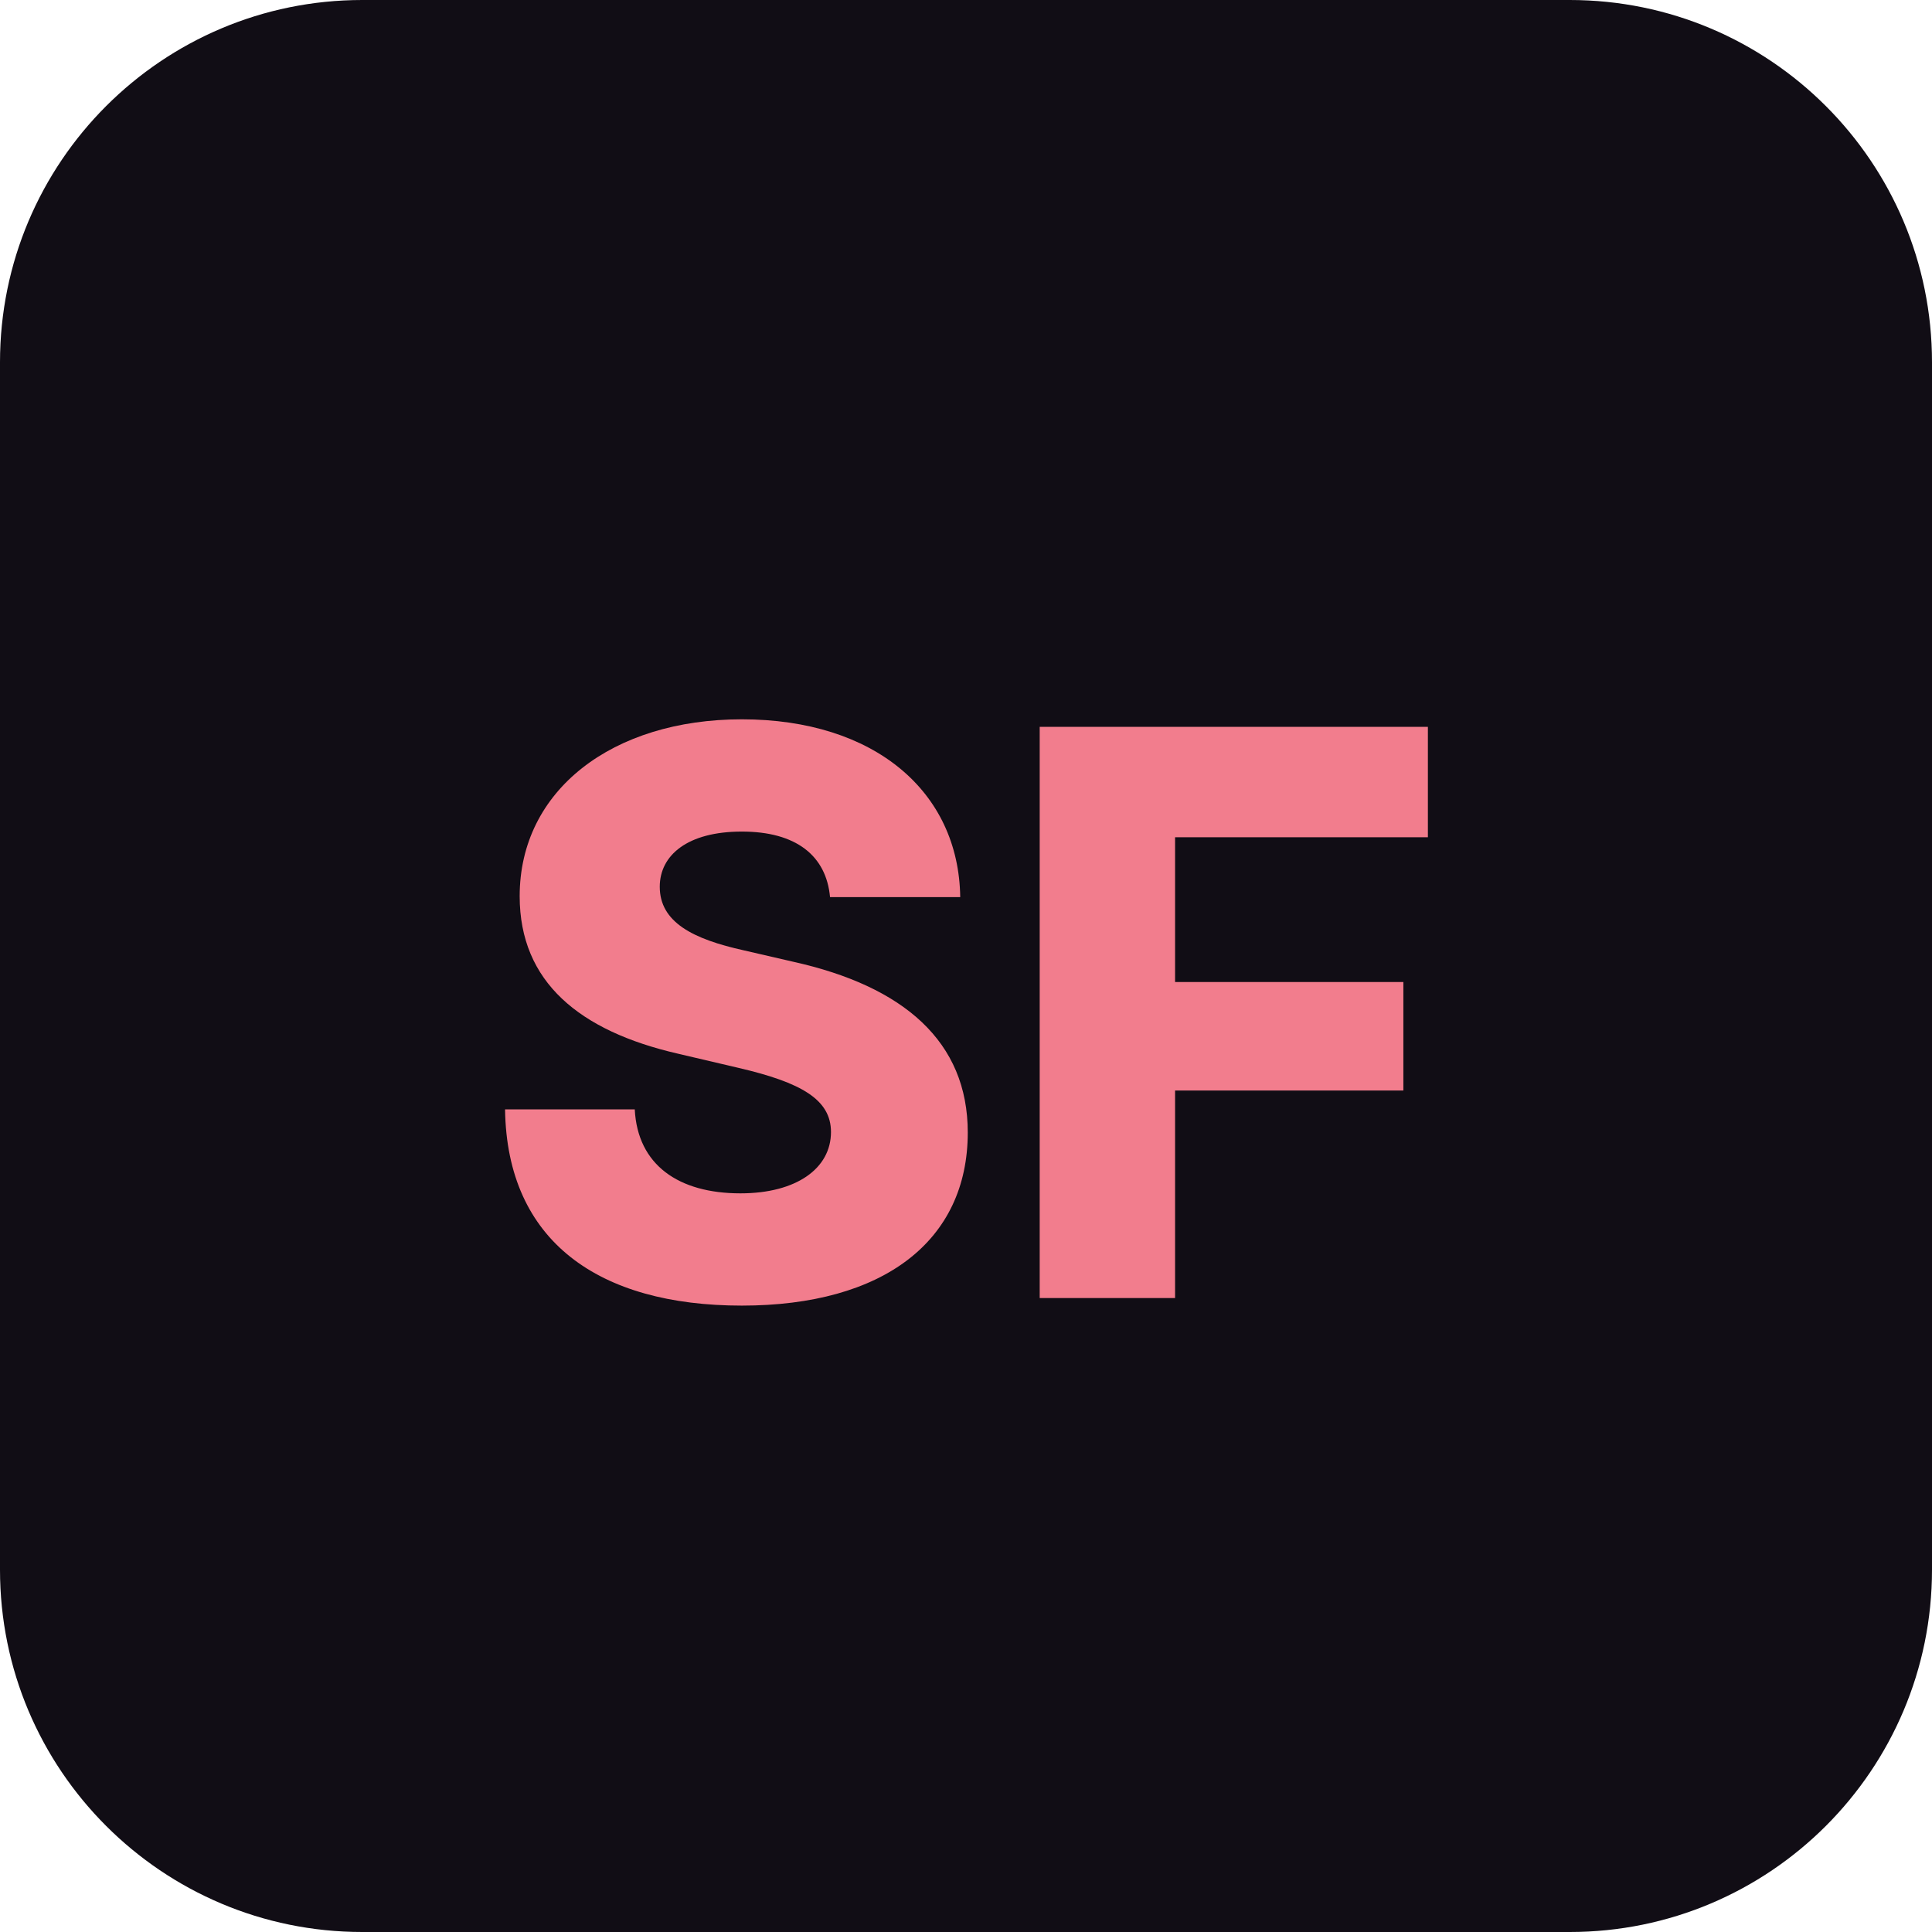
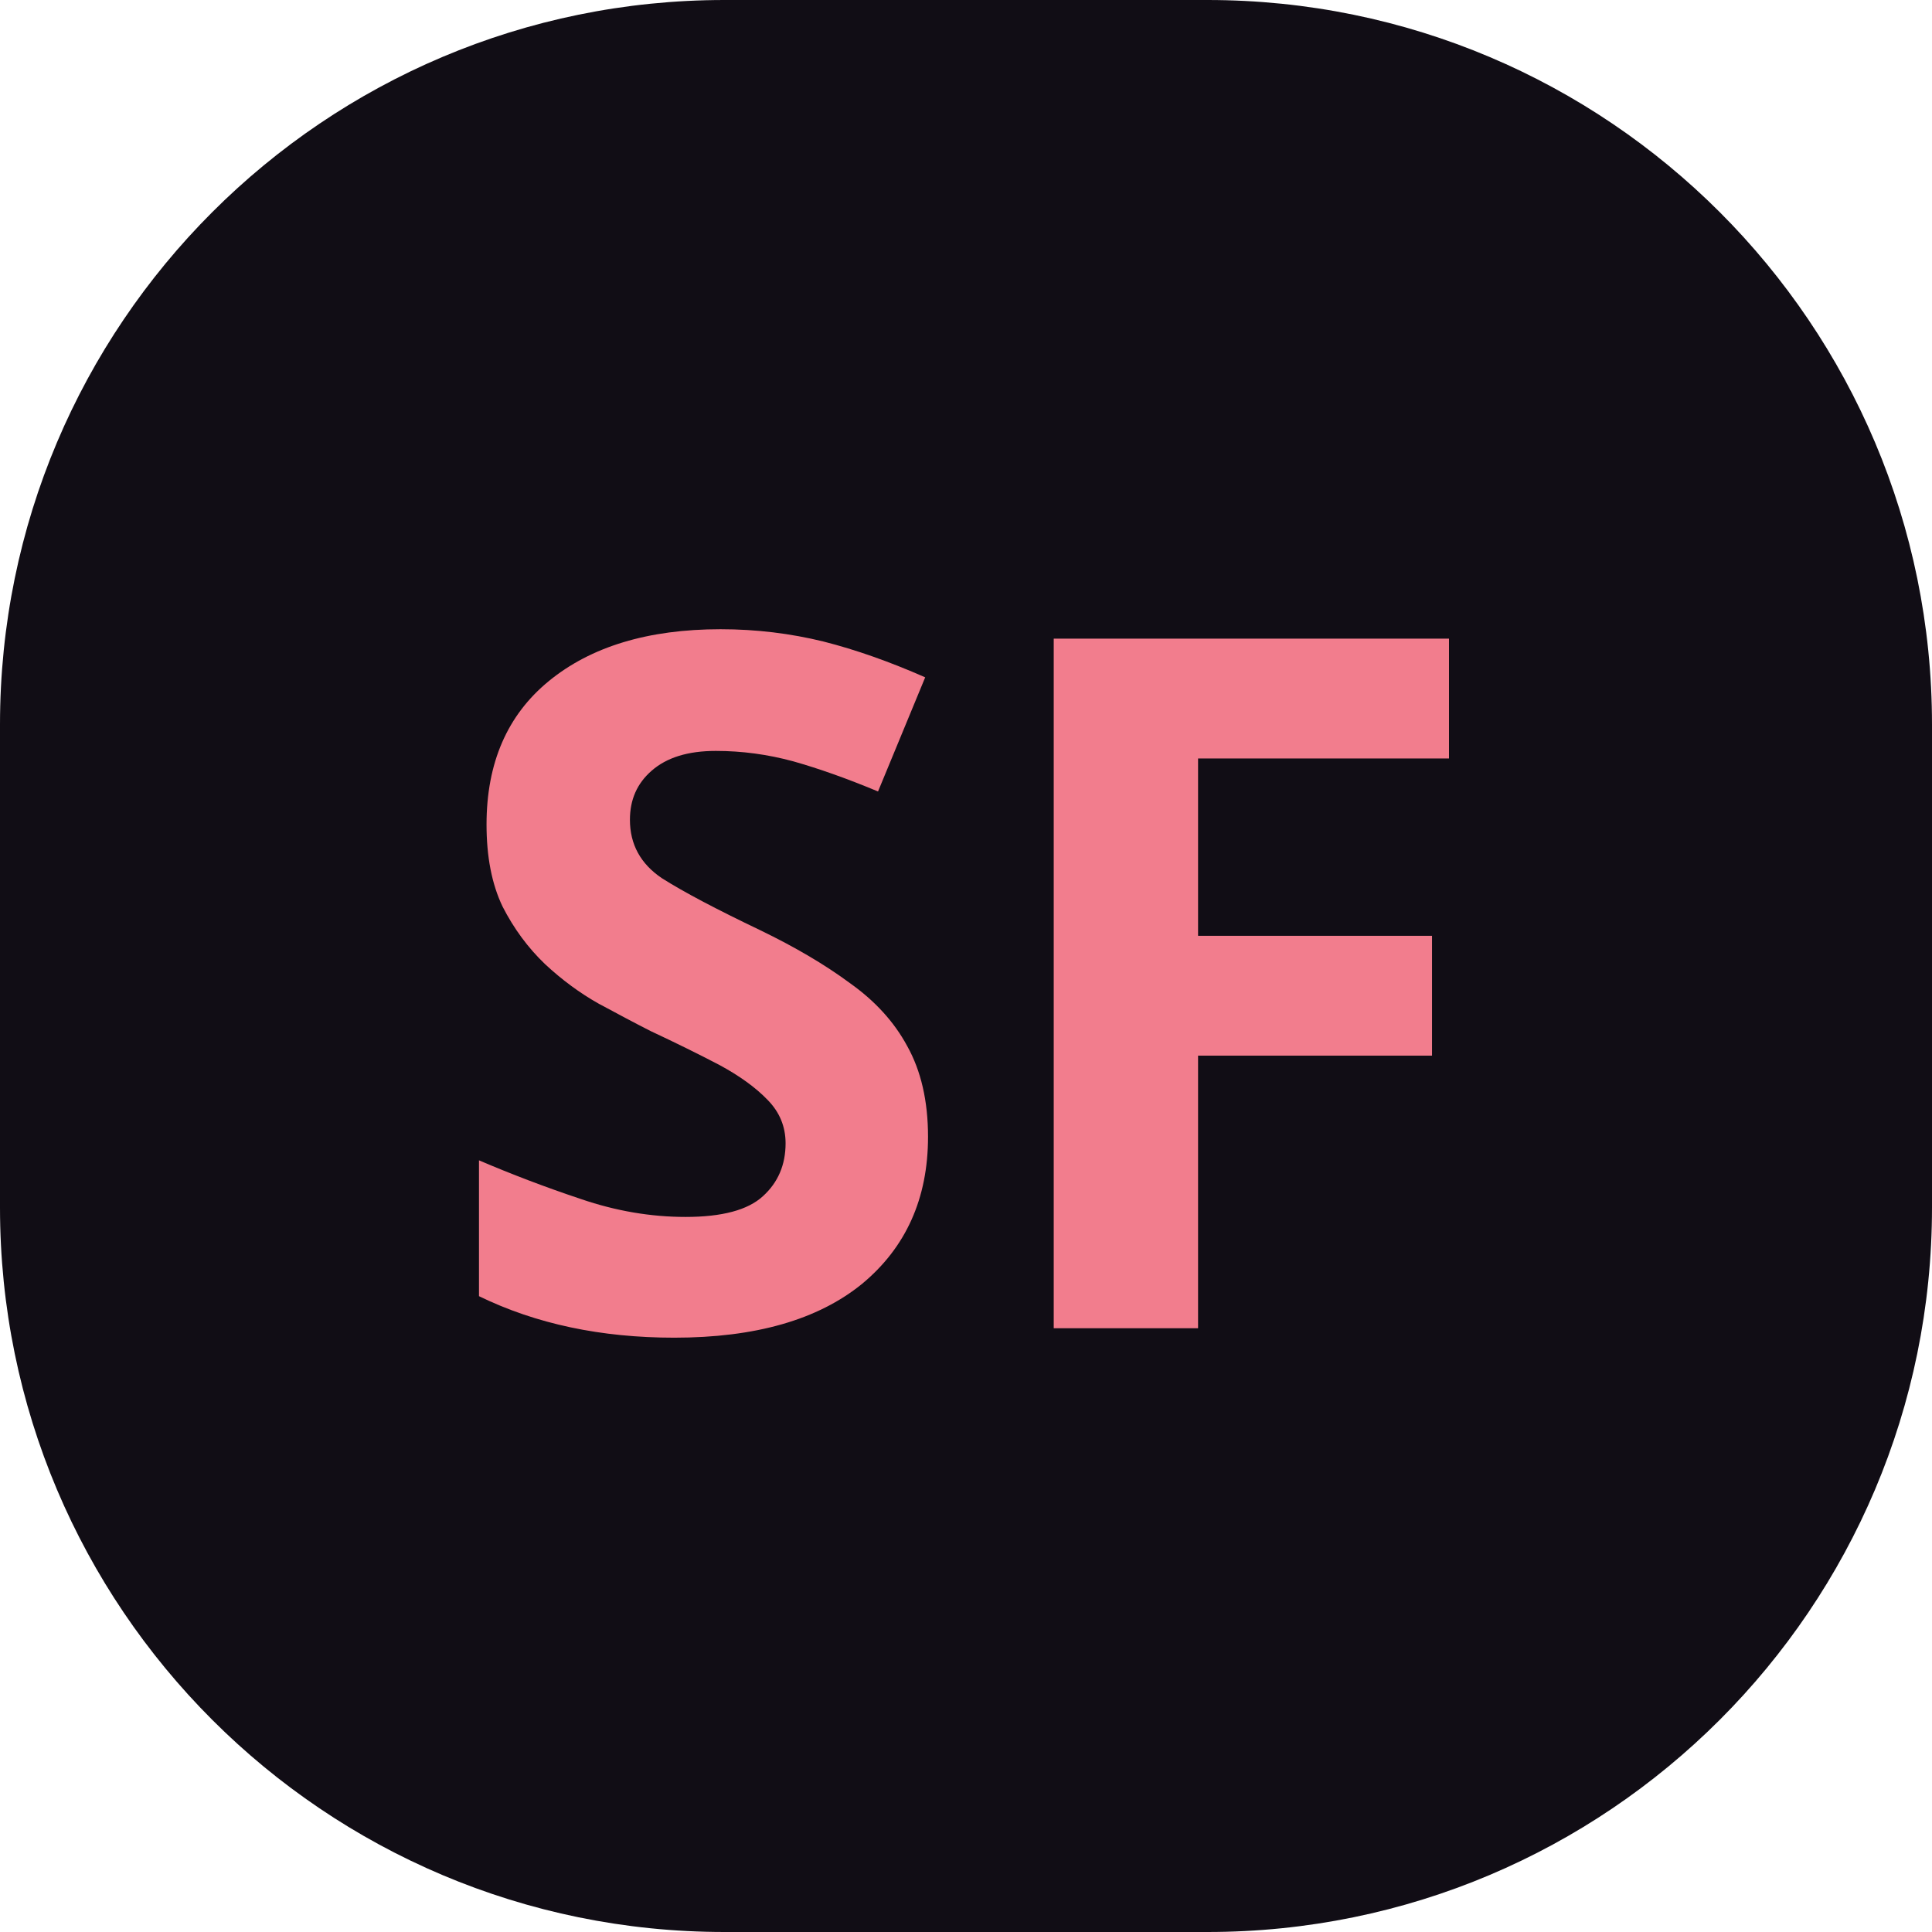
- <svg xmlns="http://www.w3.org/2000/svg" viewBox="0 0 64 64" width="64" height="64">
-   <rect width="64" height="64" rx="12" fill="#110d15" />
-   <text x="32" y="43" text-anchor="middle" font-family="system-ui, -apple-system, sans-serif" font-weight="800" font-size="26" fill="#f27d8d">SF</text>
+ <svg xmlns="http://www.w3.org/2000/svg" viewBox="0 0 32 32">
+   <rect width="32" height="32" rx="12" fill="#110d15" />
+   <text x="16" y="22" text-anchor="middle" font-family="system-ui,sans-serif" font-weight="700" font-size="16" fill="#f27d8d">SF</text>
</svg>
